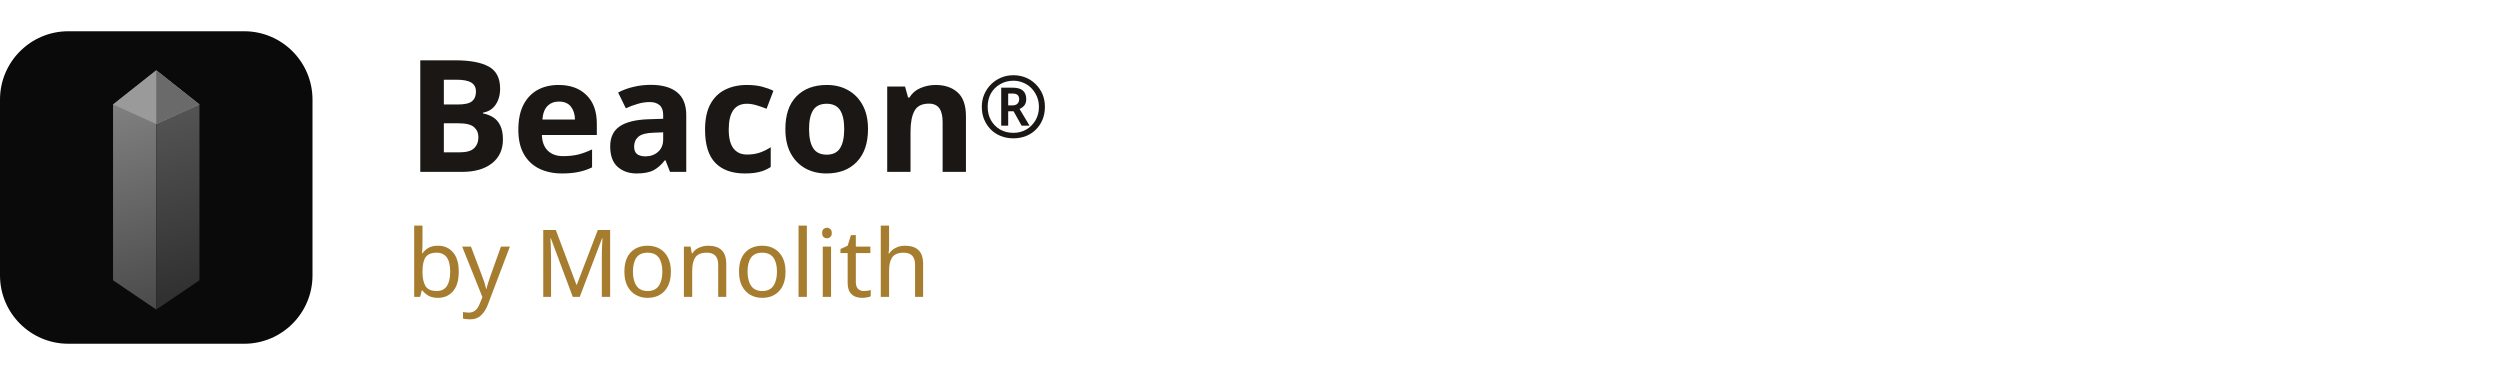
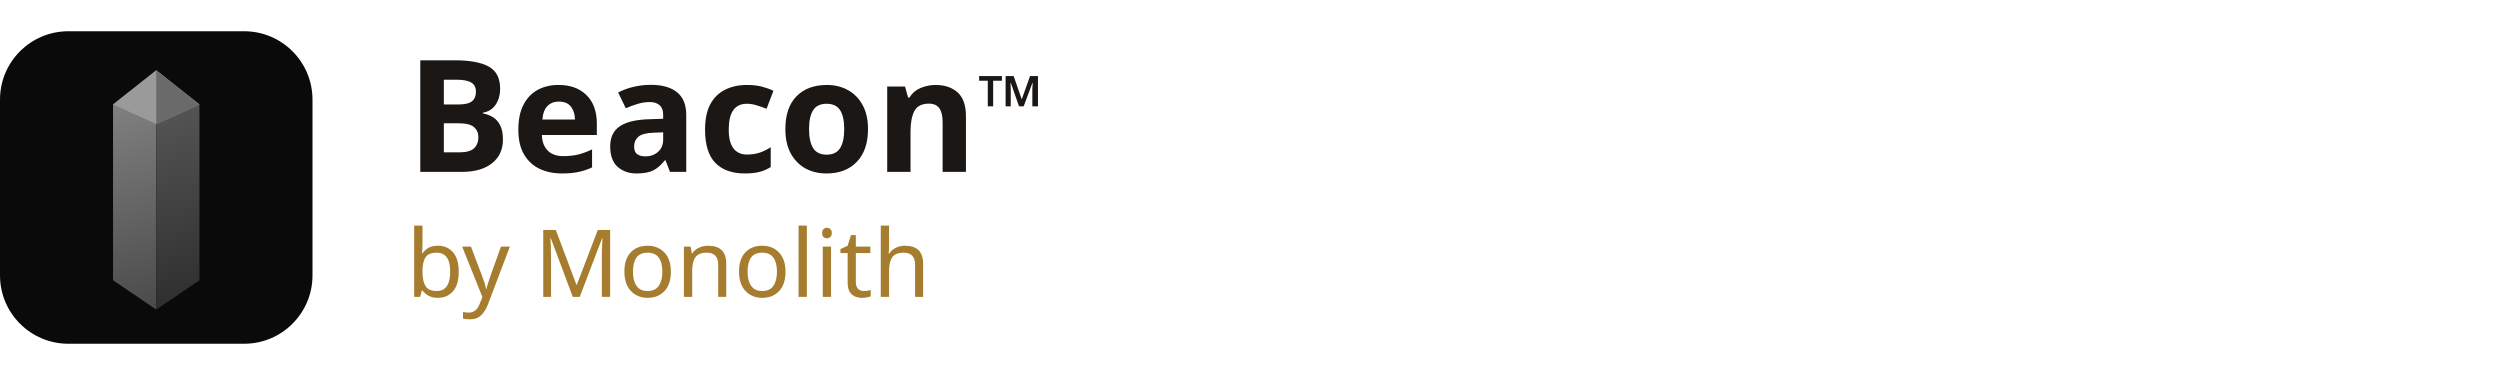
<svg xmlns="http://www.w3.org/2000/svg" viewBox="0 0 320 48" role="img" aria-label="Beacon by Monolith">
  <g transform="translate(0,4)">
    <svg x="0" y="0" width="40" height="40" viewBox="0 0 128 128">
      <rect width="128" height="128" rx="28" fill="#0a0a0a" />
      <defs>
        <linearGradient id="faceL" x1="38" y1="16" x2="64" y2="114" gradientUnits="userSpaceOnUse">
          <stop offset="0" stop-color="#8a8a8a" />
          <stop offset="1" stop-color="#4a4a4a" />
        </linearGradient>
        <linearGradient id="faceR" x1="64" y1="16" x2="90" y2="114" gradientUnits="userSpaceOnUse">
          <stop offset="0" stop-color="#5c5c5c" />
          <stop offset="1" stop-color="#2c2c2c" />
        </linearGradient>
      </defs>
      <path d="M64 16 46.3 30v72L64 114Z" fill="url(#faceL)" />
      <path d="M64 16 81.7 30v72L64 114Z" fill="url(#faceR)" />
      <path d="M64 16 46.3 30 64 38 81.7 30Z" fill="#9a9a9a" />
      <path d="M64 16 81.7 30 64 38Z" fill="#6a6a6a" />
    </svg>
  </g>
-   <text x="52" y="22" font-family="Outfit, system-ui, sans-serif" font-size="20" font-weight="700" fill="#1a1714">Beacon<tspan baseline-shift="super" font-size="11">®</tspan>
+   <text x="52" y="22" font-family="Outfit, system-ui, sans-serif" font-size="20" font-weight="700" fill="#1a1714">Beacon<tspan baseline-shift="super" font-size="11">™</tspan>
  </text>
  <text x="52" y="38" font-family="Outfit, system-ui, sans-serif" font-size="12" font-weight="500" fill="#a67c2e">by Monolith</text>
</svg>
